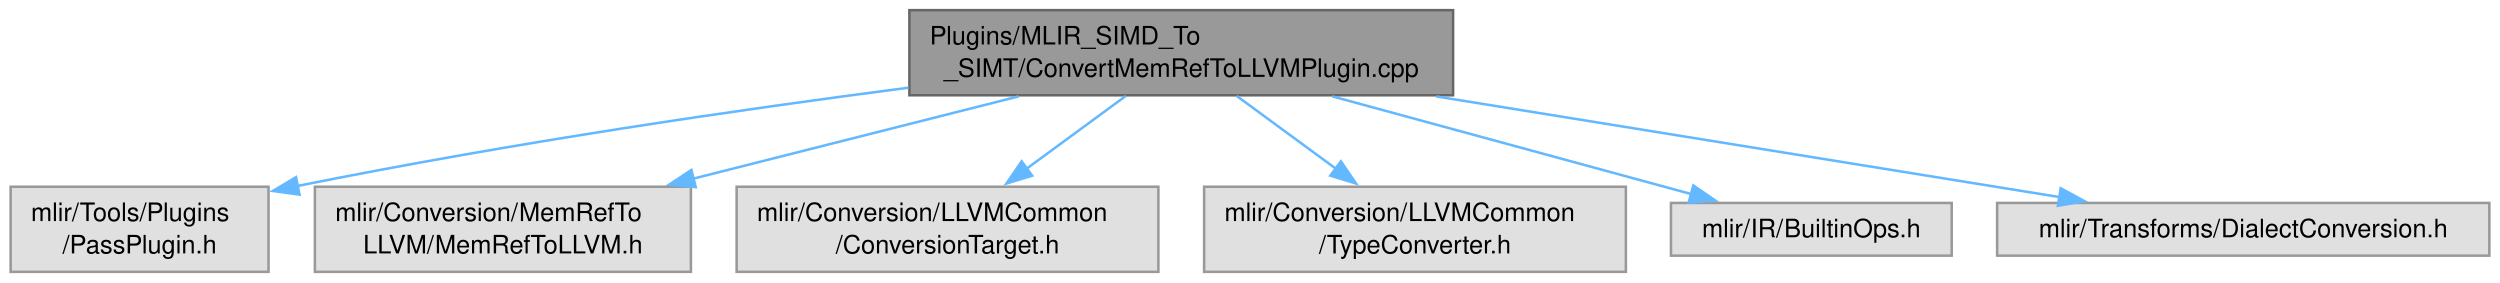
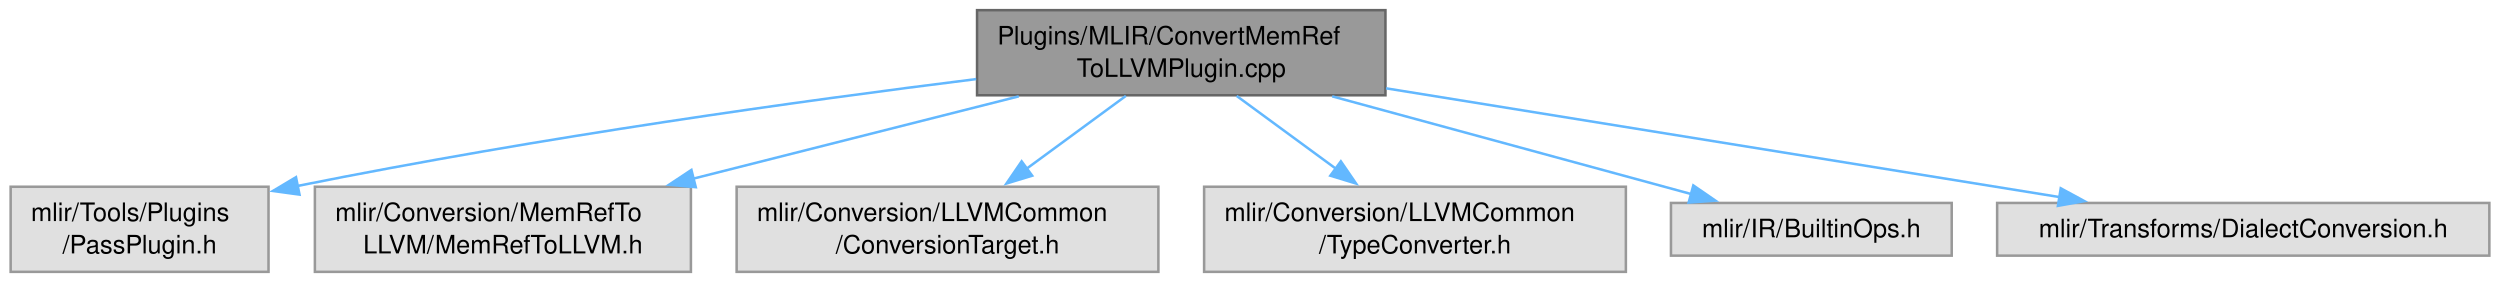
<svg xmlns="http://www.w3.org/2000/svg" xmlns:xlink="http://www.w3.org/1999/xlink" width="984pt" height="111pt" viewBox="0.00 0.00 983.62 111.00">
  <g id="graph0" class="graph" transform="scale(1 1) rotate(0) translate(4 107)">
    <g id="Node000001" class="node">
      <g id="a_Node000001">
        <a xlink:title=" ">
-           <polygon fill="#999999" stroke="#666666" points="567.75,-103 353.75,-103 353.75,-69.5 567.75,-69.5 567.75,-103" />
-           <text text-anchor="start" x="361.75" y="-89.5" font-family="Helvetica,sans-Serif" font-size="10.00">Plugins/MLIR_SIMD_To</text>
-           <text text-anchor="middle" x="460.75" y="-76.75" font-family="Helvetica,sans-Serif" font-size="10.00">_SIMT/ConvertMemRefToLLVMPlugin.cpp</text>
+           <polygon fill="#999999" stroke="#666666" points="541.12,-103 380.38,-103 380.38,-69.5 541.12,-69.5 541.12,-103" />
+           <text text-anchor="start" x="388.38" y="-89.5" font-family="Helvetica,sans-Serif" font-size="10.00">Plugins/MLIR/ConvertMemRef</text>
+           <text text-anchor="middle" x="460.75" y="-76.75" font-family="Helvetica,sans-Serif" font-size="10.00">ToLLVMPlugin.cpp</text>
        </a>
      </g>
    </g>
    <g id="Node000002" class="node">
      <g id="a_Node000002">
        <a xlink:title=" ">
          <polygon fill="#e0e0e0" stroke="#999999" points="101.5,-33.5 0,-33.5 0,0 101.5,0 101.5,-33.5" />
          <text text-anchor="start" x="8" y="-20" font-family="Helvetica,sans-Serif" font-size="10.00">mlir/Tools/Plugins</text>
          <text text-anchor="middle" x="50.75" y="-7.25" font-family="Helvetica,sans-Serif" font-size="10.00">/PassPlugin.h</text>
        </a>
      </g>
    </g>
    <g id="edge1_Node000001_Node000002" class="edge">
      <g id="a_edge1_Node000001_Node000002">
        <a xlink:title=" ">
-           <path fill="none" stroke="#63b8ff" d="M353.38,-72.48C286.7,-63.82 199.07,-51.12 112.79,-33.79" />
+           <path fill="none" stroke="#63b8ff" d="M380.03,-75.87C311.45,-67.32 210.22,-53.33 112.95,-33.82" />
          <polygon fill="#63b8ff" stroke="#63b8ff" points="113.7,-30.4 103.21,-31.84 112.31,-37.26 113.7,-30.4" />
        </a>
      </g>
    </g>
    <g id="Node000003" class="node">
      <g id="a_Node000003">
        <a xlink:title=" ">
          <polygon fill="#e0e0e0" stroke="#999999" points="267.75,-33.5 119.75,-33.5 119.75,0 267.75,0 267.75,-33.5" />
          <text text-anchor="start" x="127.75" y="-20" font-family="Helvetica,sans-Serif" font-size="10.00">mlir/Conversion/MemRefTo</text>
          <text text-anchor="middle" x="193.75" y="-7.25" font-family="Helvetica,sans-Serif" font-size="10.00">LLVM/MemRefToLLVM.h</text>
        </a>
      </g>
    </g>
    <g id="edge2_Node000001_Node000003" class="edge">
      <g id="a_edge2_Node000001_Node000003">
        <a xlink:title=" ">
          <path fill="none" stroke="#63b8ff" d="M396.8,-69.08C358.3,-59.35 309.1,-46.91 268.77,-36.71" />
          <polygon fill="#63b8ff" stroke="#63b8ff" points="269.66,-33.33 259.11,-34.27 267.95,-40.12 269.66,-33.33" />
        </a>
      </g>
    </g>
    <g id="Node000004" class="node">
      <g id="a_Node000004">
        <a xlink:title=" ">
          <polygon fill="#e0e0e0" stroke="#999999" points="451.75,-33.5 285.75,-33.5 285.75,0 451.75,0 451.75,-33.5" />
          <text text-anchor="start" x="293.75" y="-20" font-family="Helvetica,sans-Serif" font-size="10.00">mlir/Conversion/LLVMCommon</text>
          <text text-anchor="middle" x="368.75" y="-7.25" font-family="Helvetica,sans-Serif" font-size="10.00">/ConversionTarget.h</text>
        </a>
      </g>
    </g>
    <g id="edge3_Node000001_Node000004" class="edge">
      <g id="a_edge3_Node000001_Node000004">
        <a xlink:title=" ">
          <path fill="none" stroke="#63b8ff" d="M438.95,-69.25C427.23,-60.66 412.59,-49.91 399.71,-40.47" />
          <polygon fill="#63b8ff" stroke="#63b8ff" points="402.07,-37.85 391.94,-34.76 397.93,-43.5 402.07,-37.85" />
        </a>
      </g>
    </g>
    <g id="Node000005" class="node">
      <g id="a_Node000005">
        <a xlink:title=" ">
          <polygon fill="#e0e0e0" stroke="#999999" points="635.75,-33.5 469.75,-33.5 469.75,0 635.75,0 635.75,-33.5" />
          <text text-anchor="start" x="477.75" y="-20" font-family="Helvetica,sans-Serif" font-size="10.00">mlir/Conversion/LLVMCommon</text>
          <text text-anchor="middle" x="552.75" y="-7.25" font-family="Helvetica,sans-Serif" font-size="10.00">/TypeConverter.h</text>
        </a>
      </g>
    </g>
    <g id="edge4_Node000001_Node000005" class="edge">
      <g id="a_edge4_Node000001_Node000005">
        <a xlink:title=" ">
          <path fill="none" stroke="#63b8ff" d="M482.55,-69.25C494.27,-60.66 508.91,-49.91 521.79,-40.47" />
          <polygon fill="#63b8ff" stroke="#63b8ff" points="523.57,-43.5 529.56,-34.76 519.43,-37.85 523.57,-43.5" />
        </a>
      </g>
    </g>
    <g id="Node000006" class="node">
      <g id="a_Node000006">
        <a xlink:title=" ">
          <polygon fill="#e0e0e0" stroke="#999999" points="764,-27.12 653.5,-27.12 653.5,-6.38 764,-6.38 764,-27.12" />
          <text text-anchor="middle" x="708.75" y="-13.62" font-family="Helvetica,sans-Serif" font-size="10.00">mlir/IR/BuiltinOps.h</text>
        </a>
      </g>
    </g>
    <g id="edge5_Node000001_Node000006" class="edge">
      <g id="a_edge5_Node000001_Node000006">
        <a xlink:title=" ">
          <path fill="none" stroke="#63b8ff" d="M520.15,-69.08C563.42,-57.31 621.23,-41.57 661.4,-30.64" />
          <polygon fill="#63b8ff" stroke="#63b8ff" points="662.3,-34.02 671.03,-28.02 660.46,-27.27 662.3,-34.02" />
        </a>
      </g>
    </g>
    <g id="Node000007" class="node">
      <g id="a_Node000007">
        <a xlink:title=" ">
          <polygon fill="#e0e0e0" stroke="#999999" points="975.62,-27.12 781.88,-27.12 781.88,-6.38 975.62,-6.38 975.62,-27.12" />
          <text text-anchor="middle" x="878.75" y="-13.62" font-family="Helvetica,sans-Serif" font-size="10.00">mlir/Transforms/DialectConversion.h</text>
        </a>
      </g>
    </g>
    <g id="edge6_Node000001_Node000007" class="edge">
      <g id="a_edge6_Node000001_Node000007">
        <a xlink:title=" ">
-           <path fill="none" stroke="#63b8ff" d="M561.14,-69.04C636.87,-56.81 738.96,-40.32 806.72,-29.38" />
-           <polygon fill="#63b8ff" stroke="#63b8ff" points="806.9,-32.9 816.22,-27.85 805.79,-25.99 806.9,-32.9" />
+           <path fill="none" stroke="#63b8ff" d="M541.34,-72.24C618.18,-59.83 732.82,-41.32 806.69,-29.39" />
+           <polygon fill="#63b8ff" stroke="#63b8ff" points="806.92,-32.89 816.24,-27.84 805.81,-25.98 806.92,-32.89" />
        </a>
      </g>
    </g>
  </g>
</svg>
